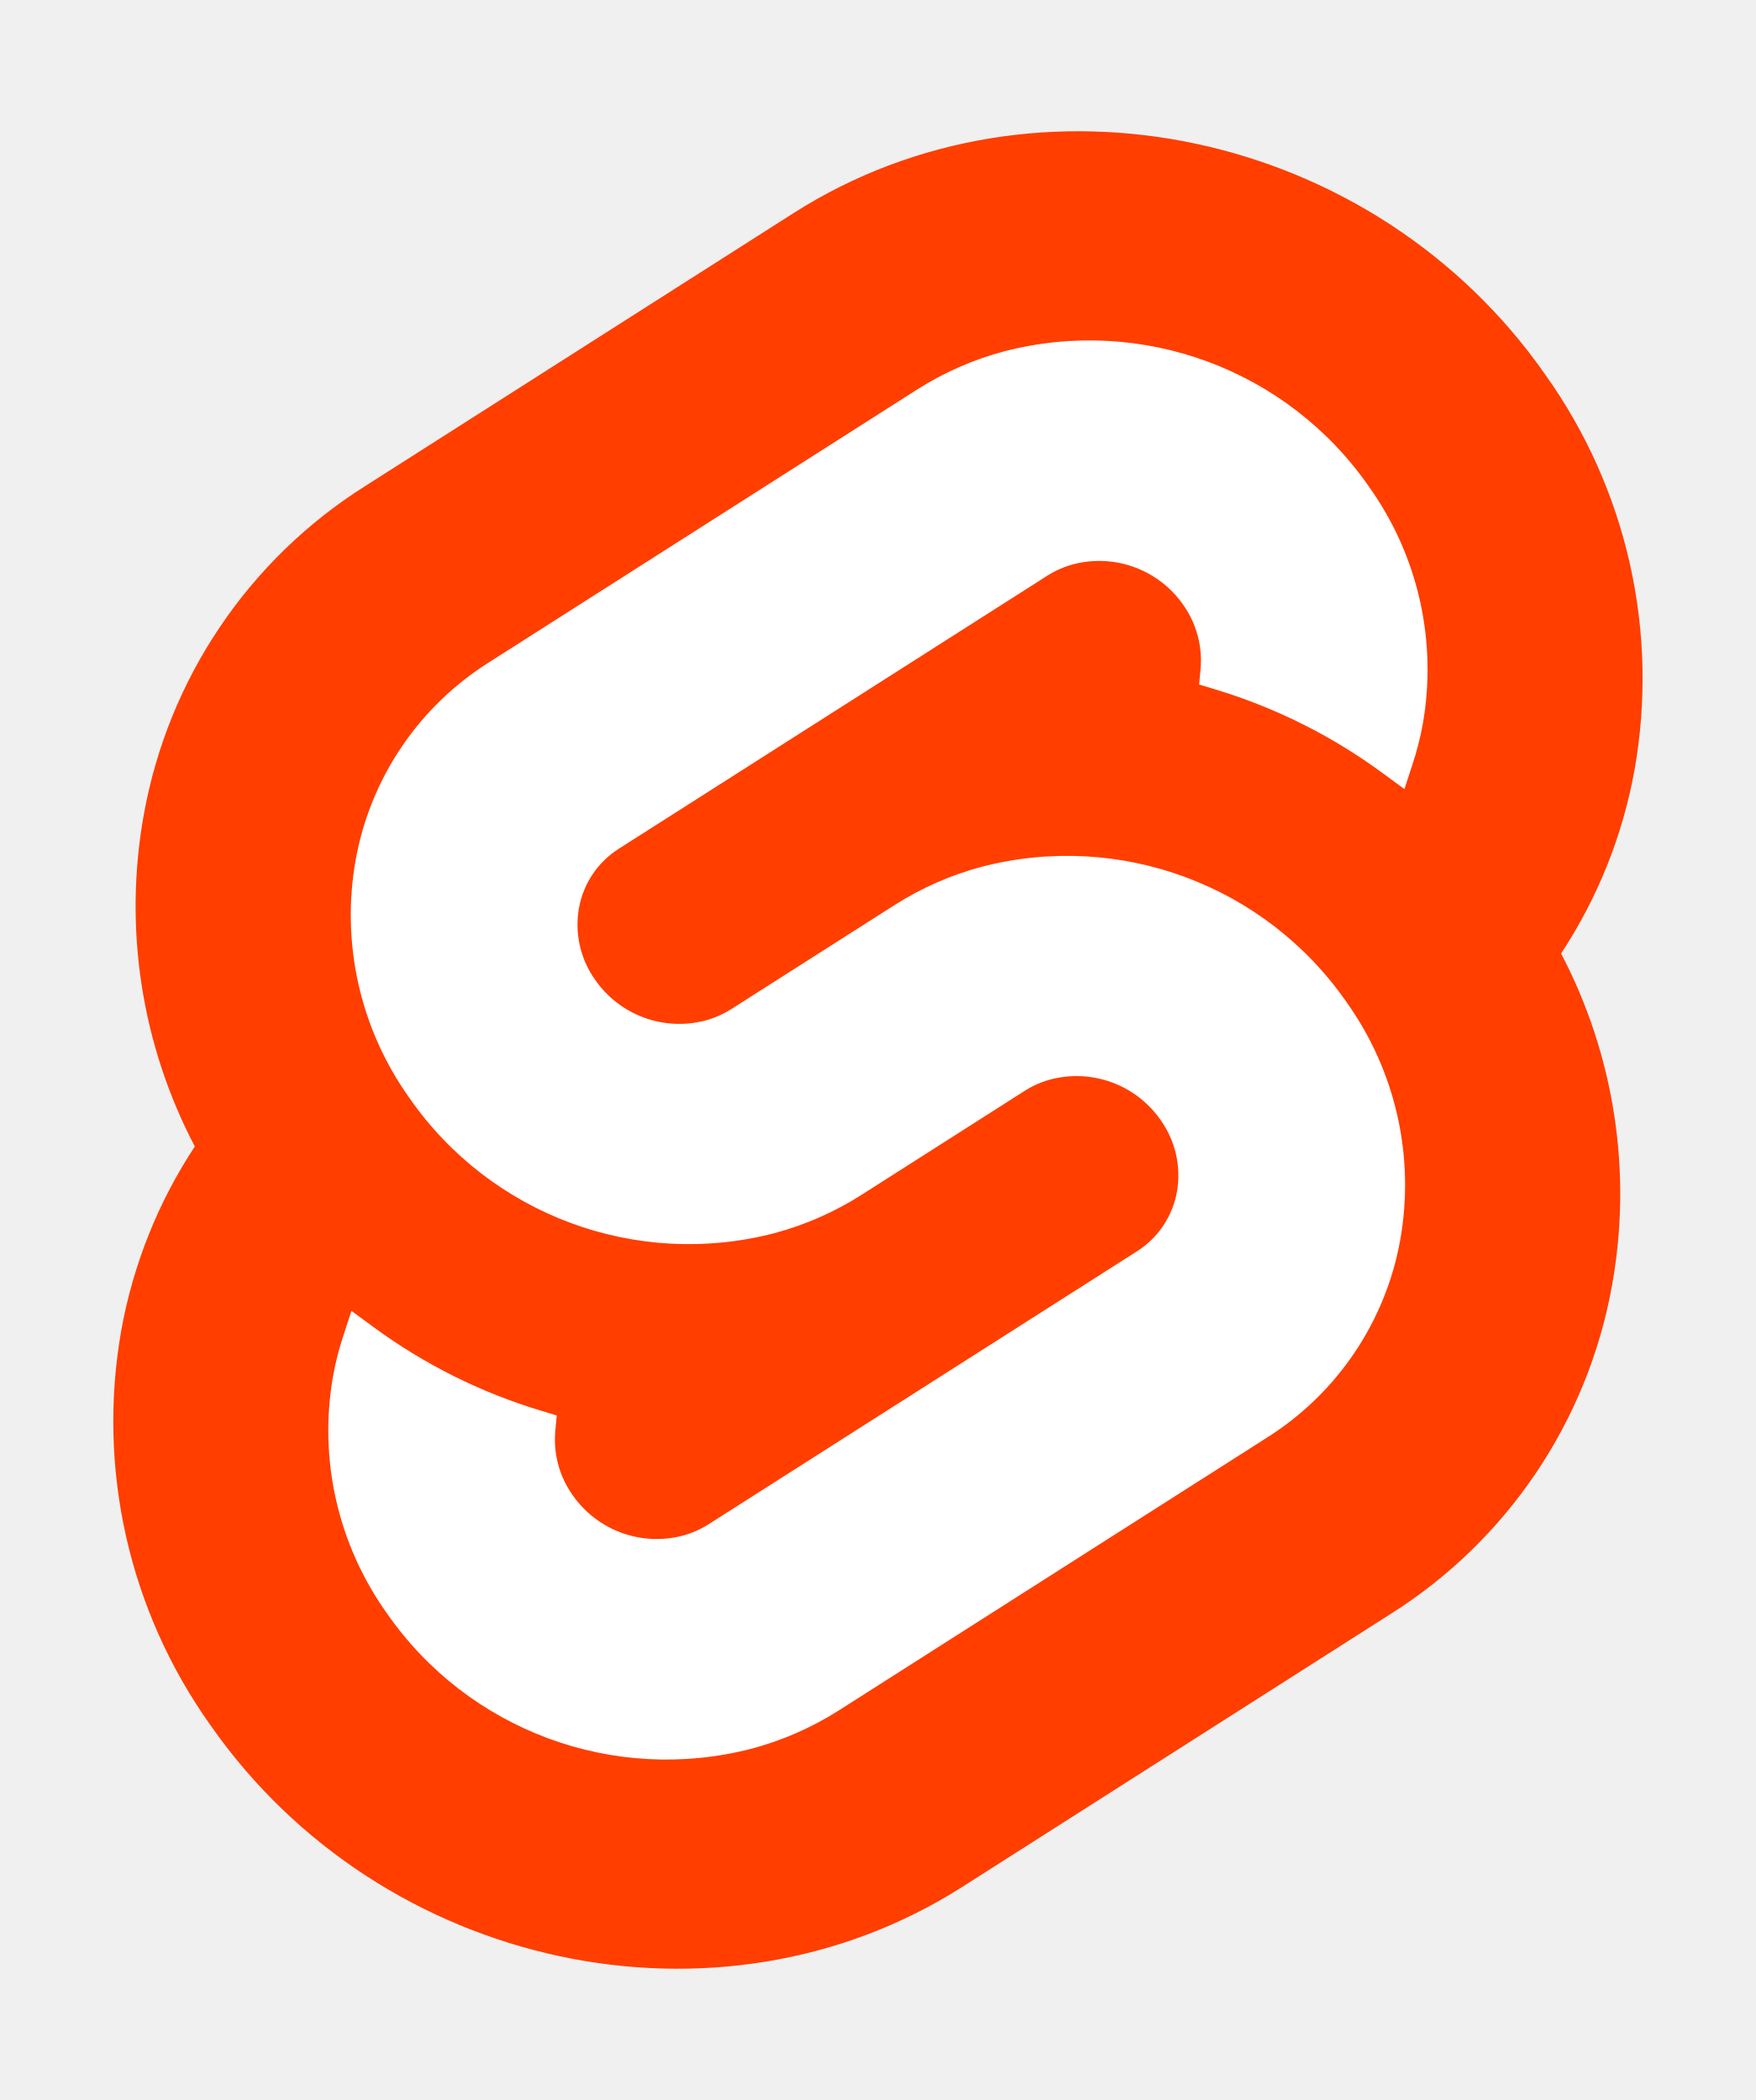
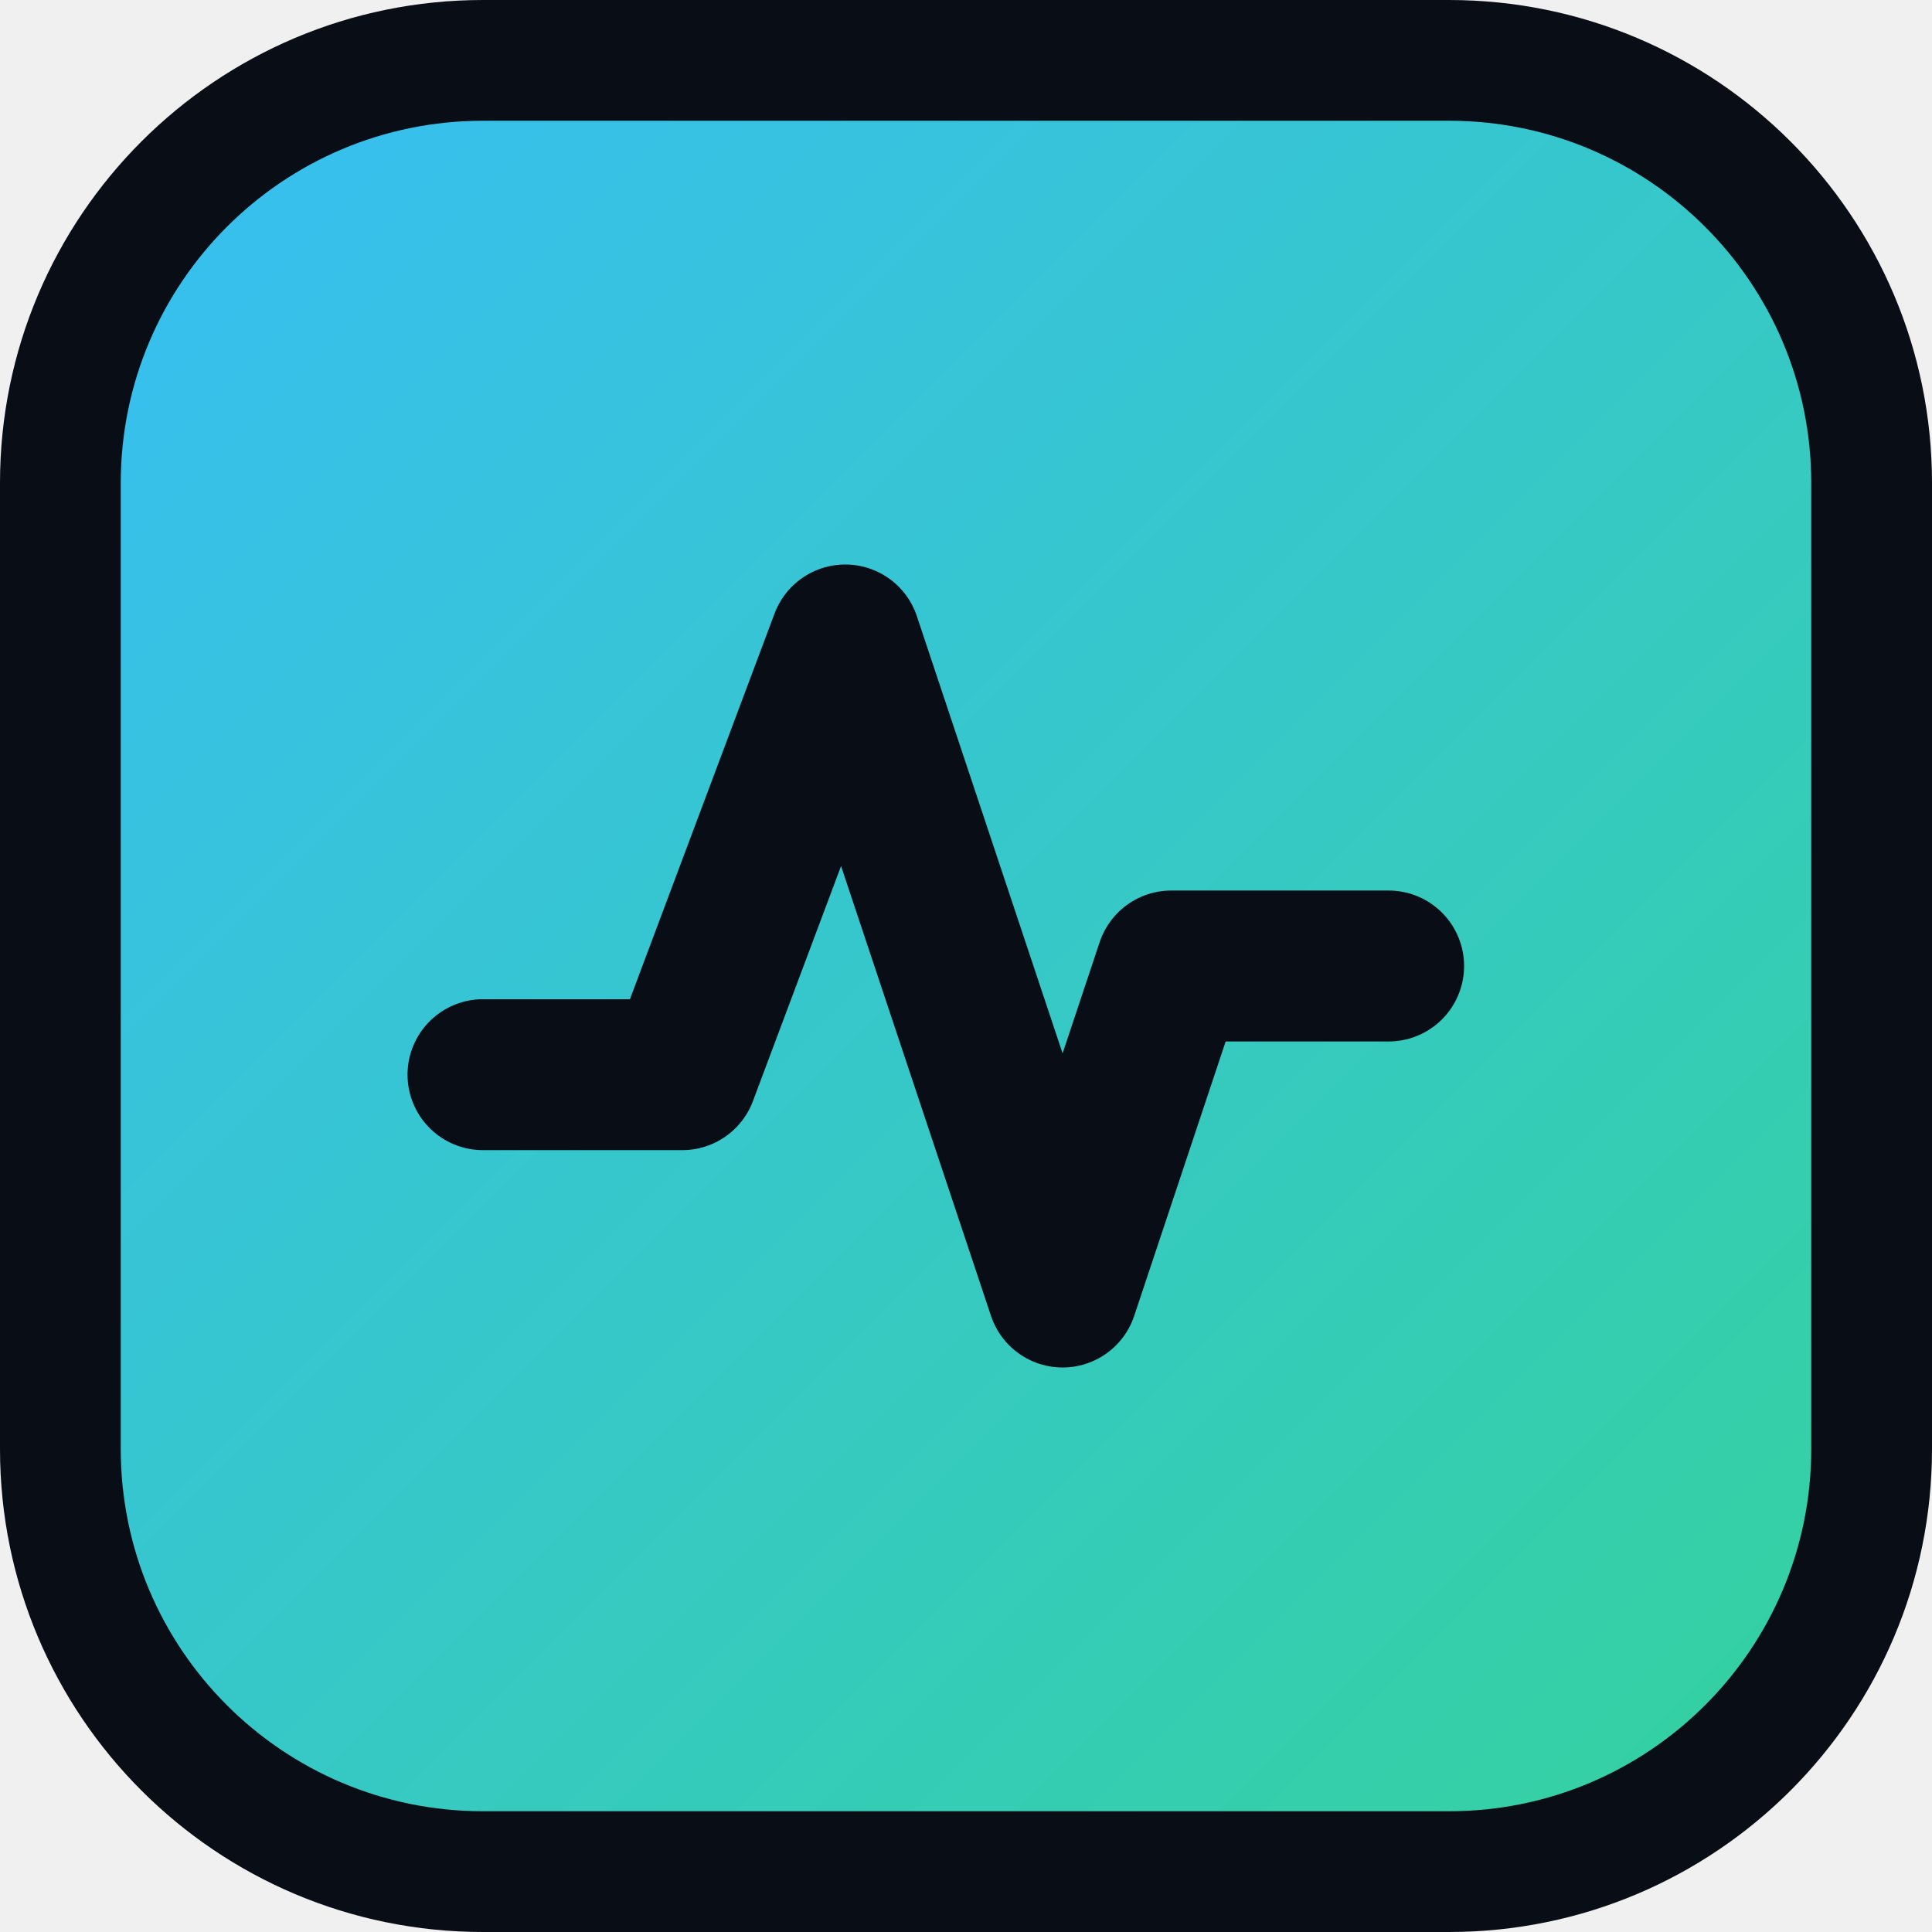
- <svg xmlns="http://www.w3.org/2000/svg" width="107" height="128" viewBox="0 0 107 128">
-   <path d="M94.157 22.819c-10.4-14.885-30.94-19.297-45.792-9.835L22.282 29.608A29.92 29.92 0 0 0 8.764 49.65a31.5 31.5 0 0 0 3.108 20.231 30 30 0 0 0-4.477 11.183 31.9 31.9 0 0 0 5.448 24.116c10.402 14.887 30.942 19.297 45.791 9.835l26.083-16.624A29.92 29.92 0 0 0 98.235 78.35a31.53 31.53 0 0 0-3.105-20.232 30 30 0 0 0 4.474-11.182 31.88 31.88 0 0 0-5.447-24.116" style="fill:#ff3e00" />
-   <path d="M45.817 106.582a20.72 20.72 0 0 1-22.237-8.243 19.17 19.17 0 0 1-3.277-14.503 18 18 0 0 1 .624-2.435l.49-1.498 1.337.981a33.6 33.6 0 0 0 10.203 5.098l.97.294-.09.968a5.85 5.85 0 0 0 1.052 3.878 6.24 6.24 0 0 0 6.695 2.485 5.8 5.8 0 0 0 1.603-.704L69.27 76.28a5.43 5.43 0 0 0 2.45-3.631 5.8 5.8 0 0 0-.987-4.371 6.24 6.24 0 0 0-6.698-2.487 5.7 5.7 0 0 0-1.6.704l-9.953 6.345a19 19 0 0 1-5.296 2.326 20.72 20.72 0 0 1-22.237-8.243 19.17 19.17 0 0 1-3.277-14.502 17.99 17.99 0 0 1 8.13-12.052l26.081-16.623a19 19 0 0 1 5.3-2.329 20.72 20.72 0 0 1 22.237 8.243 19.17 19.17 0 0 1 3.277 14.503 18 18 0 0 1-.624 2.435l-.49 1.498-1.337-.98a33.6 33.6 0 0 0-10.203-5.1l-.97-.294.09-.968a5.86 5.86 0 0 0-1.052-3.878 6.24 6.24 0 0 0-6.696-2.485 5.8 5.8 0 0 0-1.602.704L37.73 51.72a5.42 5.42 0 0 0-2.449 3.63 5.79 5.79 0 0 0 .986 4.372 6.24 6.24 0 0 0 6.698 2.486 5.8 5.8 0 0 0 1.602-.704l9.952-6.342a19 19 0 0 1 5.295-2.328 20.72 20.72 0 0 1 22.237 8.242 19.17 19.17 0 0 1 3.277 14.503 18 18 0 0 1-8.13 12.053l-26.081 16.622a19 19 0 0 1-5.3 2.328" style="fill:#fff" />
+ <svg xmlns="http://www.w3.org/2000/svg" width="64" height="64" viewBox="0 0 64 64">
+   <rect width="64" height="64" rx="16" fill="#090d16" />
+   <rect x="4" y="4" width="56" height="56" rx="12" fill="url(#grad)" />
+   <path d="M46 32h-7.2l-3.6 10.8-7.2-21.6-5.4 14.4H16" fill="none" stroke="#090d16" stroke-width="5" stroke-linecap="round" stroke-linejoin="round" />
+   <defs>
+     <linearGradient id="grad" x1="0" y1="0" x2="64" y2="64" gradientUnits="userSpaceOnUse">
+       <stop stop-color="#38bdf8" />
+       <stop offset="1" stop-color="#34d399" />
+     </linearGradient>
+   </defs>
</svg>
